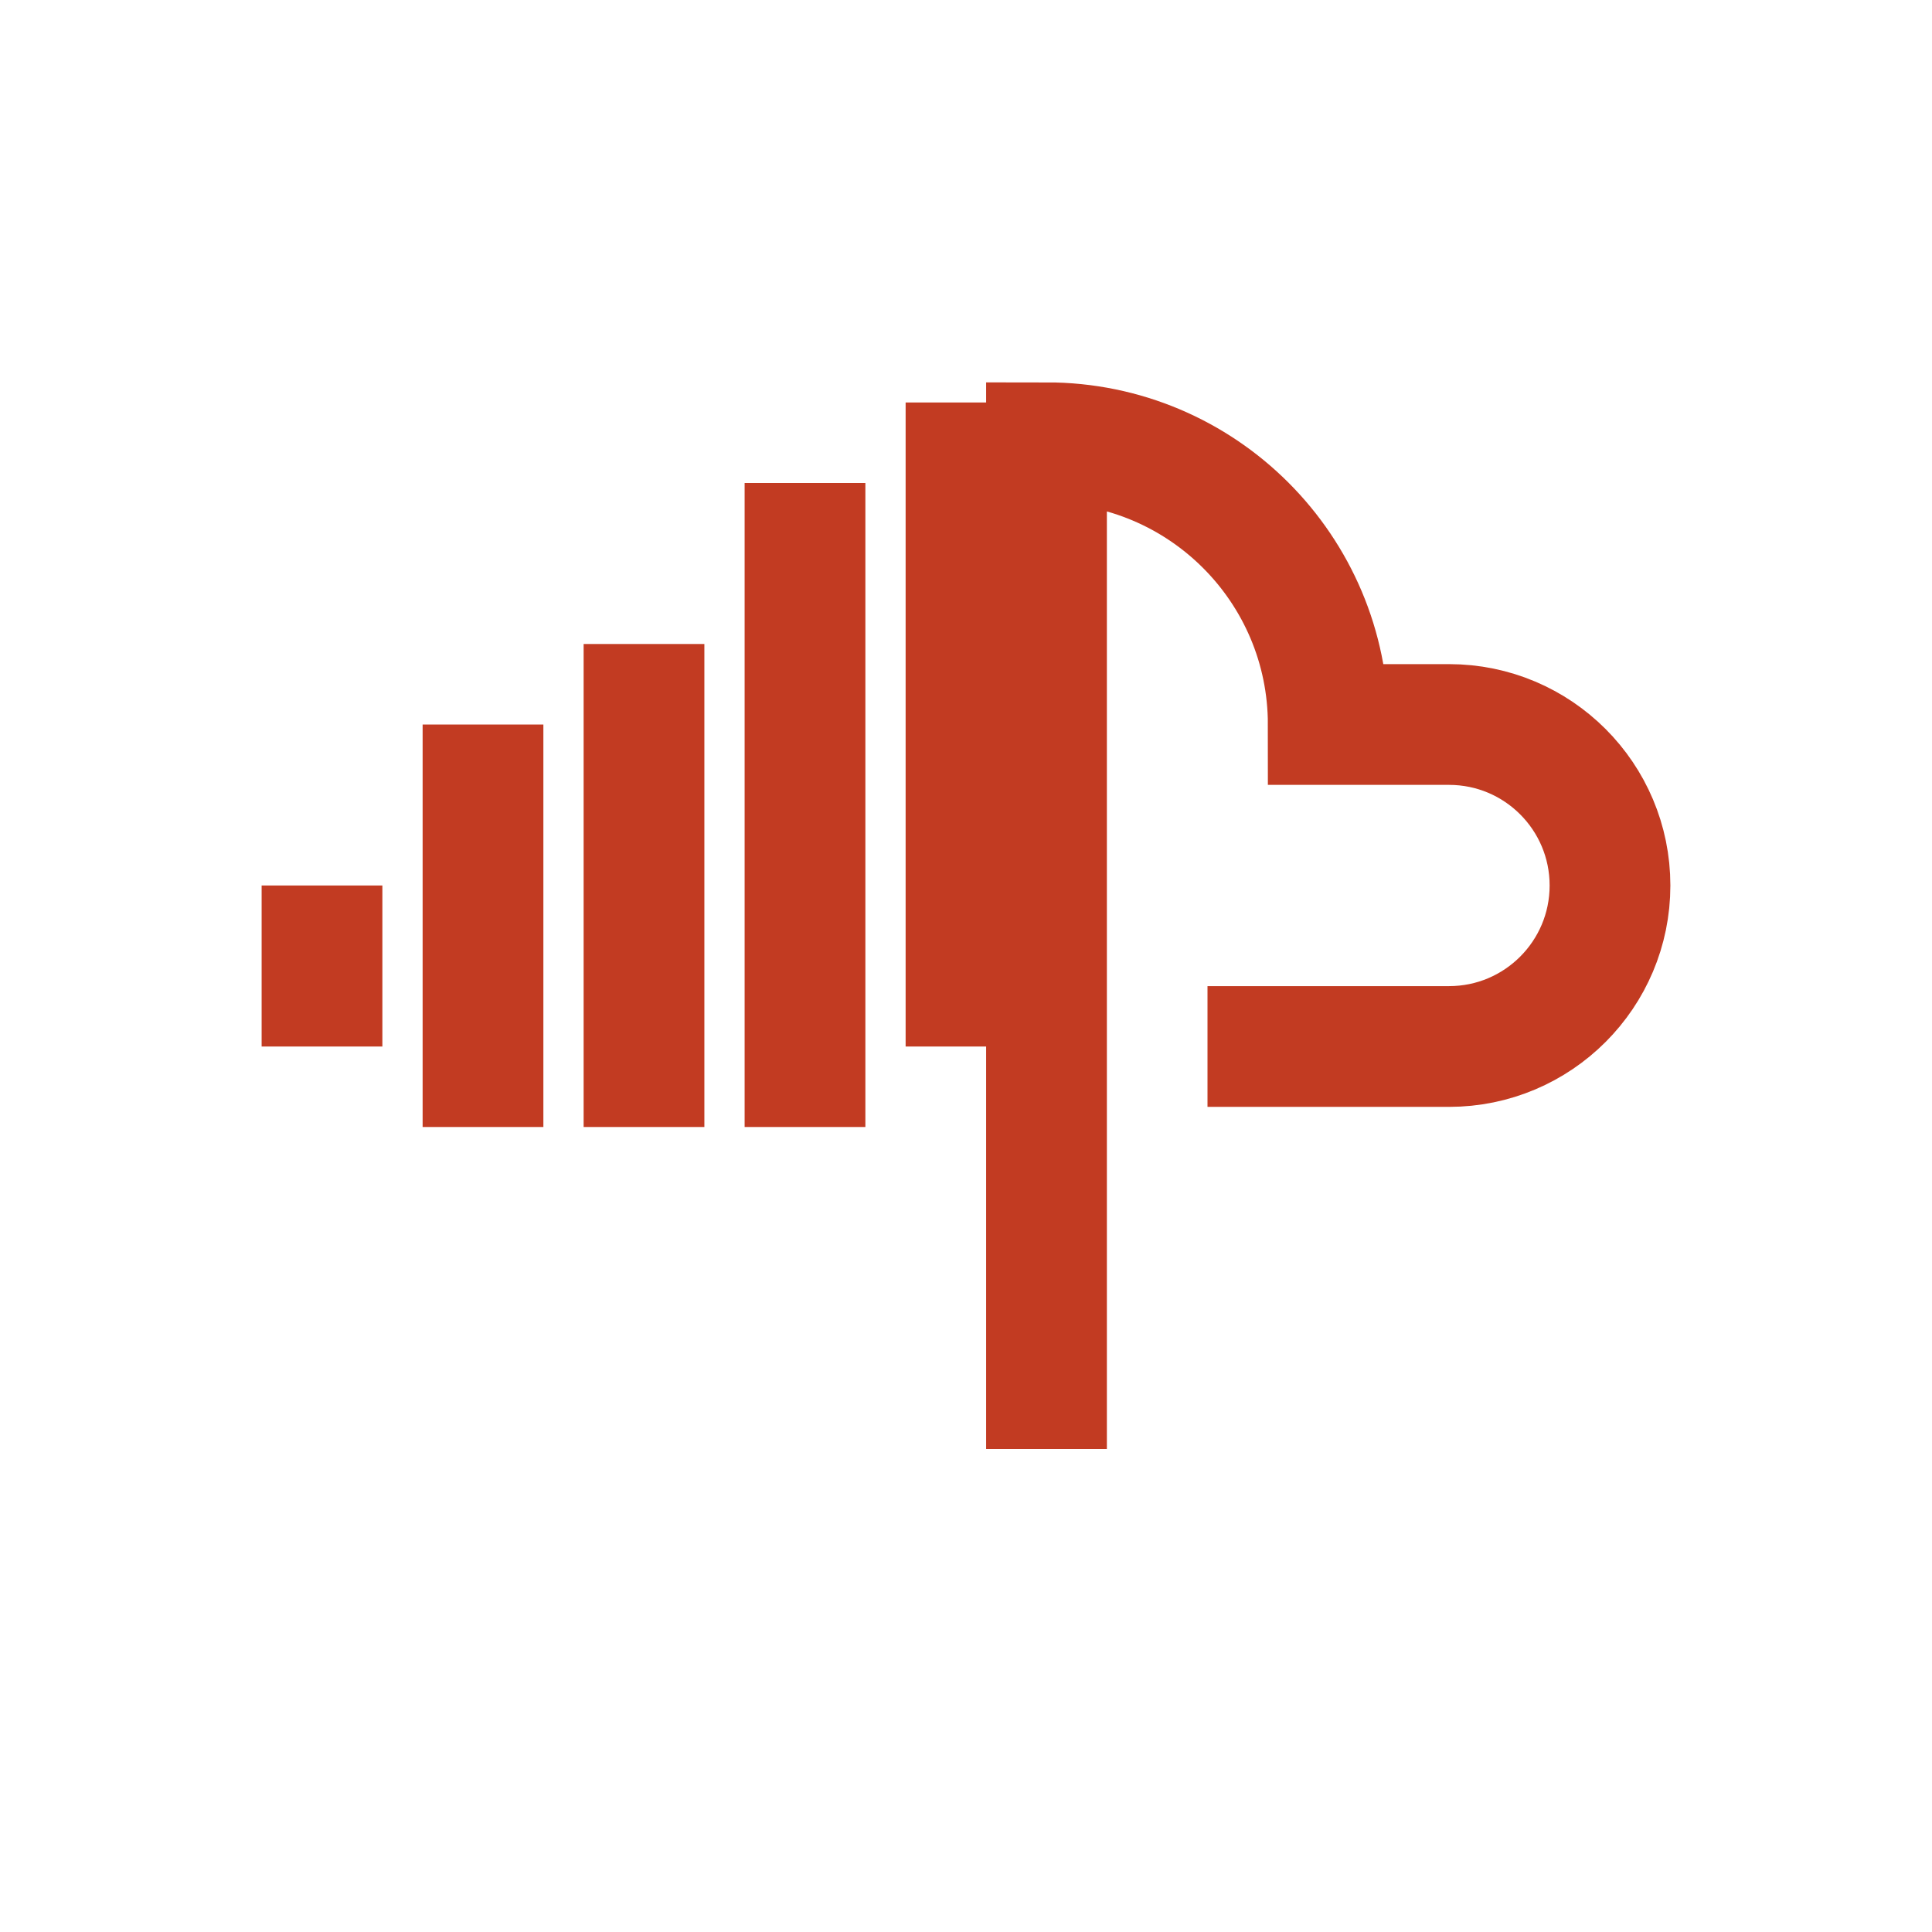
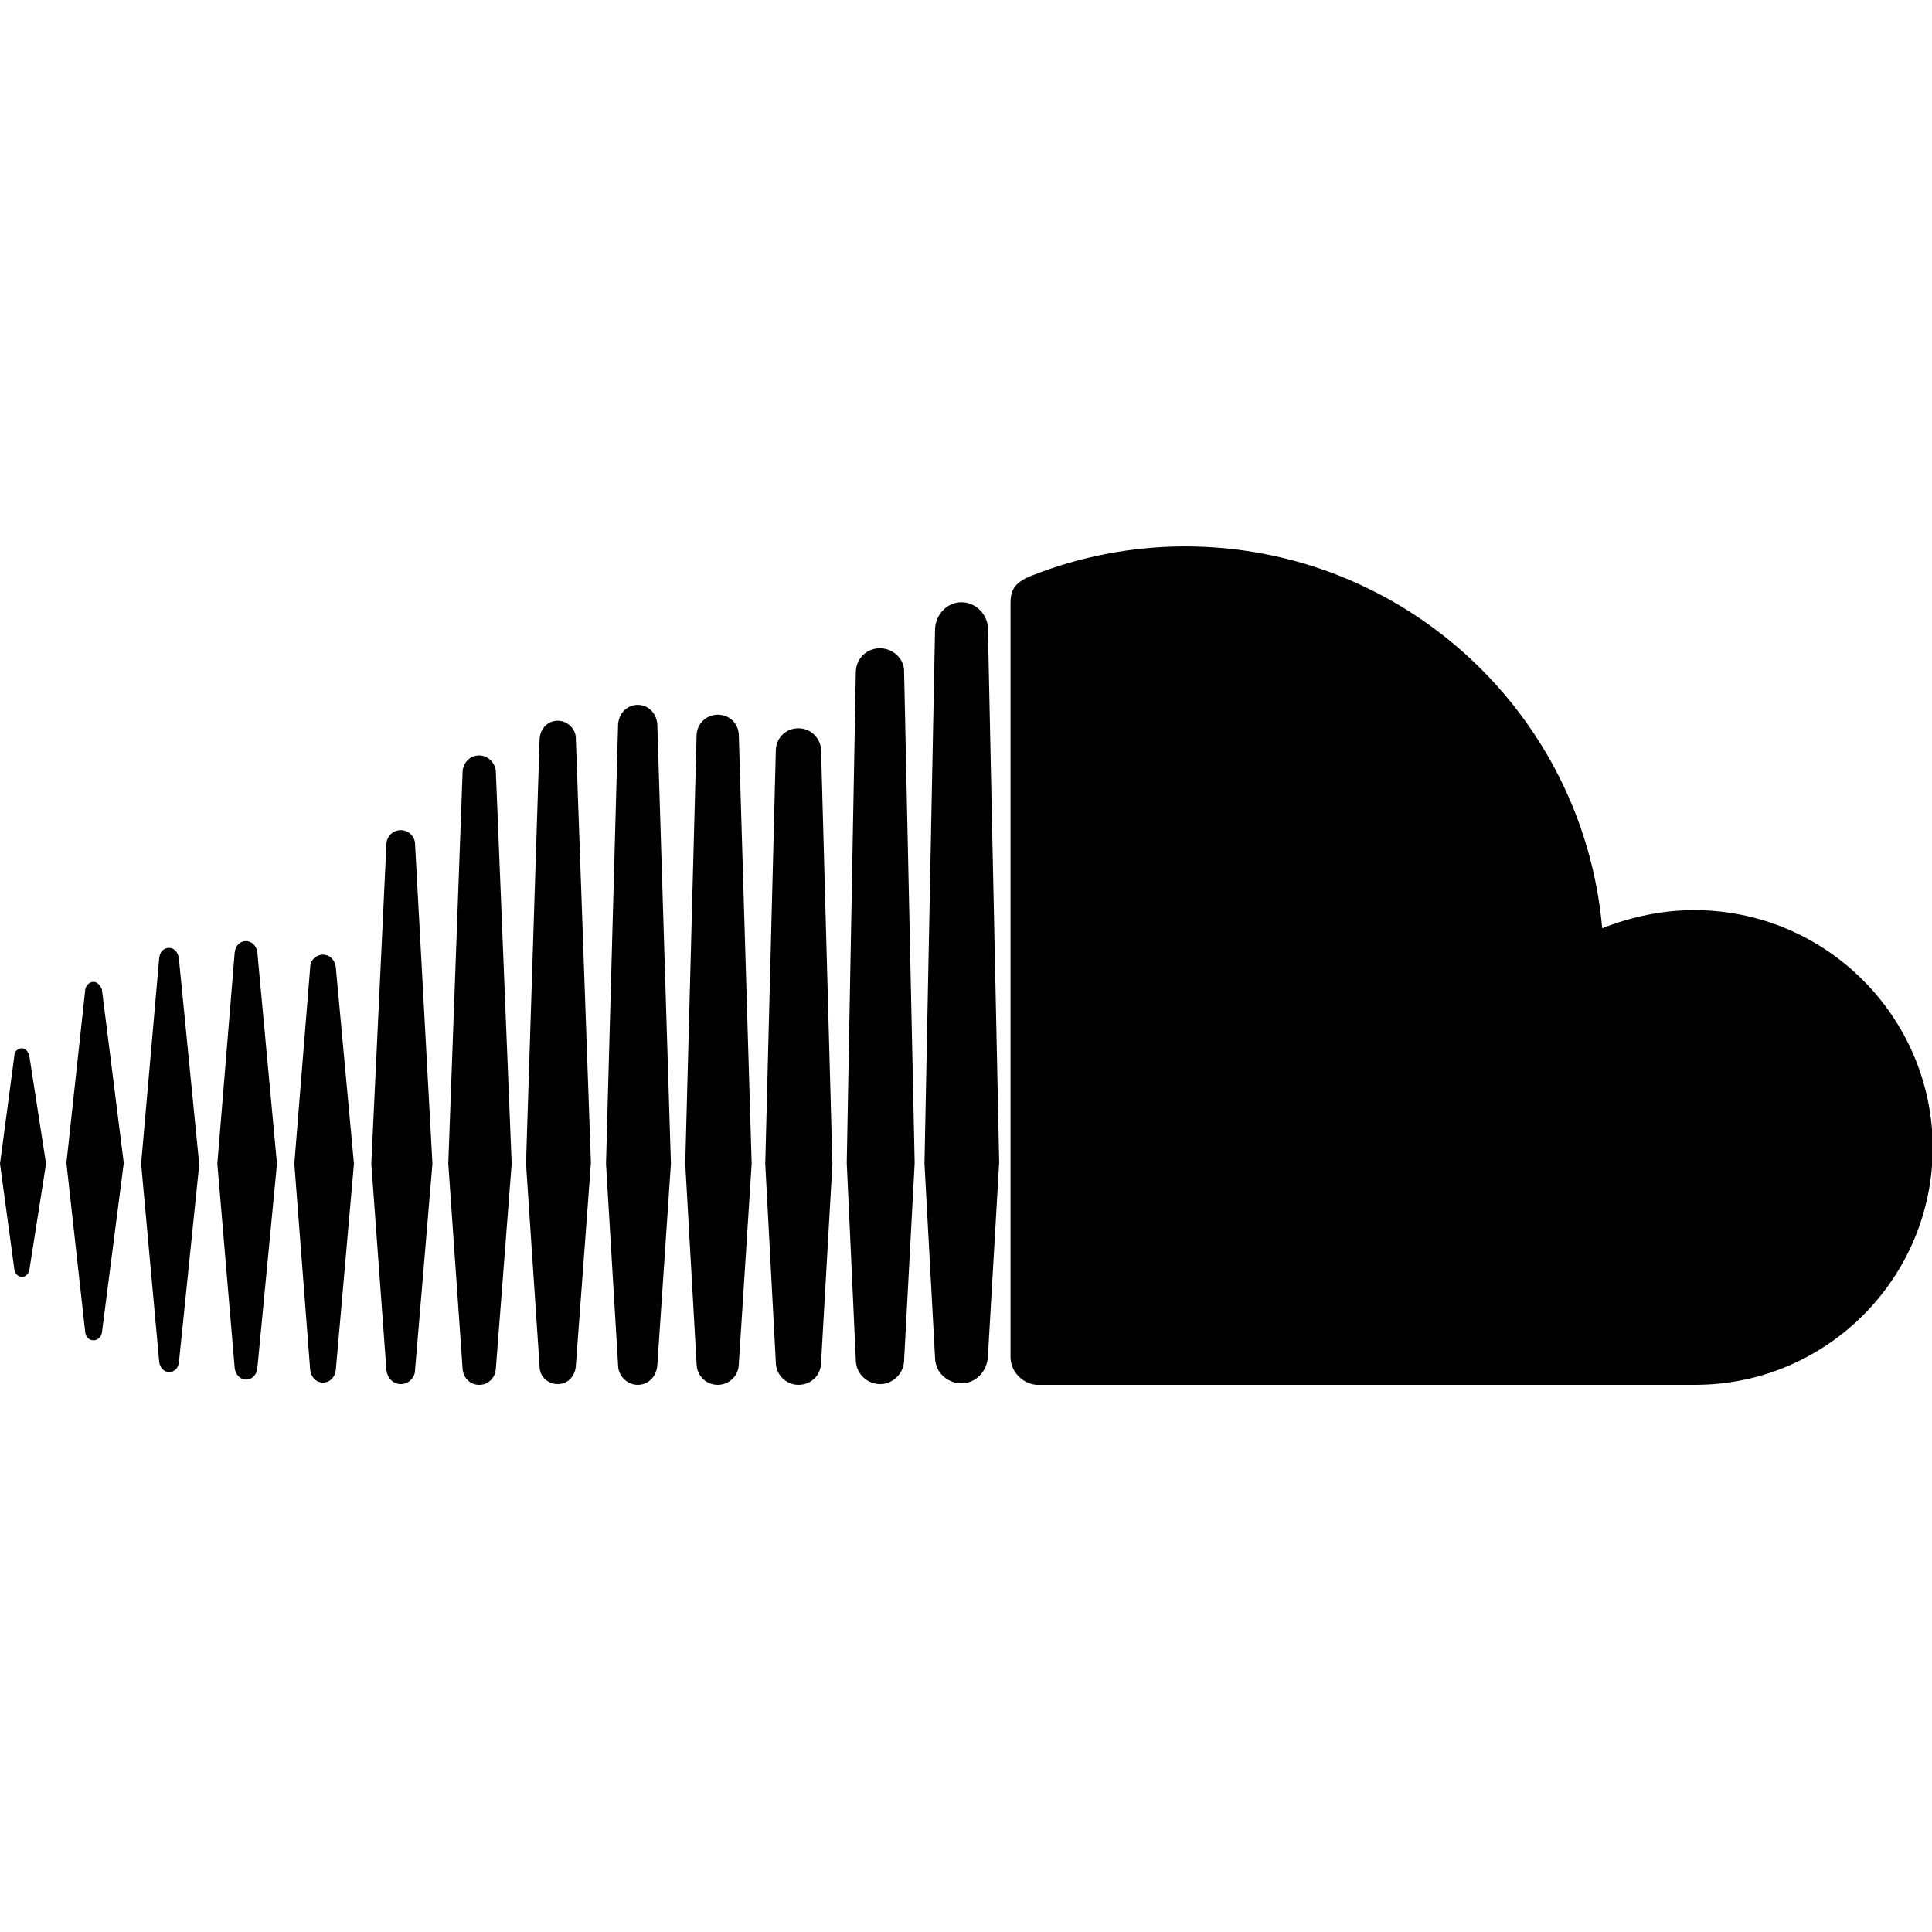
- <svg xmlns="http://www.w3.org/2000/svg" viewBox="0 0 24 24" fill="none" stroke="#C23B22" stroke-width="1.5">
-   <path d="M4 13v-2m2 3V9m2 5V8m2 6V6m2 7V5m3 8h3a2 2 0 0 0 0-4h-1.5a3.5 3.5 0 0 0-3.5-3.5V18" />
+ <svg xmlns="http://www.w3.org/2000/svg" fill="#000000" height="800px" width="800px" version="1.1" id="Layer_1" viewBox="-271 345.8 256 111.2" xml:space="preserve">
+   <g>
+     <path d="M-238.4,398.1c-0.8,0-1.4,0.6-1.5,1.5l-2.3,28l2.3,27.1c0.1,0.8,0.7,1.5,1.5,1.5c0.8,0,1.4-0.6,1.5-1.5l2.6-27.1l-2.6-28   C-237,398.7-237.7,398.1-238.4,398.1z" />
+     <path d="M-228.2,399.9c-0.9,0-1.7,0.7-1.7,1.7l-2.1,26l2.1,27.3c0.1,1,0.8,1.7,1.7,1.7c0.9,0,1.6-0.7,1.7-1.7l2.4-27.3l-2.4-26   C-226.6,400.6-227.3,399.9-228.2,399.9z" />
+     <path d="M-258.6,403.5c-0.5,0-1,0.4-1.1,1l-2.5,23l2.5,22.5c0.1,0.6,0.5,1,1.1,1c0.5,0,1-0.4,1.1-1l2.9-22.5l-2.9-23   C-257.7,404-258.1,403.5-258.6,403.5z" />
+     <path d="M-268.1,412.3c-0.5,0-1,0.4-1,1l-1.9,14.3l1.9,14c0.1,0.6,0.5,1,1,1s0.9-0.4,1-1l2.2-14l-2.2-14.2   C-267.2,412.8-267.6,412.3-268.1,412.3z" />
+     <path d="M-207.5,373.5c-1.2,0-2.1,0.9-2.2,2.1l-1.9,52l1.9,27.2c0.1,1.2,1,2.1,2.2,2.1s2.1-0.9,2.2-2.1l2.1-27.2l-2.1-52   C-205.4,374.4-206.4,373.5-207.5,373.5z" />
+     <path d="M-248.6,399c-0.7,0-1.2,0.5-1.3,1.3l-2.4,27.3l2.4,26.3c0.1,0.7,0.6,1.3,1.3,1.3c0.7,0,1.2-0.5,1.3-1.2l2.7-26.3l-2.7-27.3   C-247.4,399.6-247.9,399-248.6,399z" />
+     <path d="M-217.9,383.4c-1,0-1.9,0.8-1.9,1.9l-2,42.3l2,27.3c0.1,1.1,0.9,1.9,1.9,1.9s1.9-0.8,1.9-1.9l2.3-27.3l-2.3-42.3   C-216,384.2-216.9,383.4-217.9,383.4z" />
+     <path d="M-154.4,359.3c-1.8,0-3.2,1.4-3.2,3.2l-1.2,65l1.2,26.1c0,1.8,1.5,3.2,3.2,3.2c1.8,0,3.2-1.5,3.2-3.2l1.4-26.1l-1.4-65   C-151.1,360.8-152.6,359.3-154.4,359.3z" />
+     <path d="M-197.1,368.9c-1.3,0-2.3,1-2.4,2.4l-1.8,56.3l1.8,26.9c0,1.3,1.1,2.3,2.4,2.3s2.3-1,2.4-2.4l2-26.9l-2-56.3   C-194.7,370-195.8,368.9-197.1,368.9z" />
+     <path d="M-46.5,394c-4.3,0-8.4,0.9-12.2,2.4C-61.2,368-85,345.8-114,345.8c-7.1,0-14,1.4-20.1,3.8c-2.4,0.9-3,1.9-3,3.7v99.9   c0,1.9,1.5,3.5,3.4,3.7c0.1,0,86.7,0,87.3,0c17.4,0,31.5-14.1,31.5-31.5C-15,408.1-29.1,394-46.5,394z" />
+     <path d="M-143.6,353.2c-1.9,0-3.4,1.6-3.5,3.5l-1.4,70.9l1.4,25.7c0,1.9,1.6,3.4,3.5,3.4c1.9,0,3.4-1.6,3.5-3.5l1.5-25.8l-1.5-70.9   C-140.2,354.8-141.7,353.2-143.6,353.2z" />
+     <path d="M-186.5,366.8c-1.4,0-2.5,1.1-2.6,2.6l-1.6,58.2l1.6,26.7c0,1.4,1.2,2.6,2.6,2.6s2.5-1.1,2.6-2.6l1.8-26.7l-1.8-58.2   C-184,367.9-185.1,366.8-186.5,366.8z" />
+     <path d="M-175.9,368.1c-1.5,0-2.8,1.2-2.8,2.8l-1.5,56.7l1.5,26.5c0,1.6,1.3,2.8,2.8,2.8s2.8-1.2,2.8-2.8l1.7-26.5l-1.7-56.7   C-173.1,369.3-174.3,368.1-175.9,368.1z" />
+     <path d="M-165.2,369.9c-1.7,0-3,1.3-3,3l-1.4,54.7l1.4,26.3c0,1.7,1.4,3,3,3c1.7,0,3-1.3,3-3l1.5-26.3l-1.5-54.7   C-162.2,371.3-163.5,369.9-165.2,369.9z" />
+   </g>
</svg>
